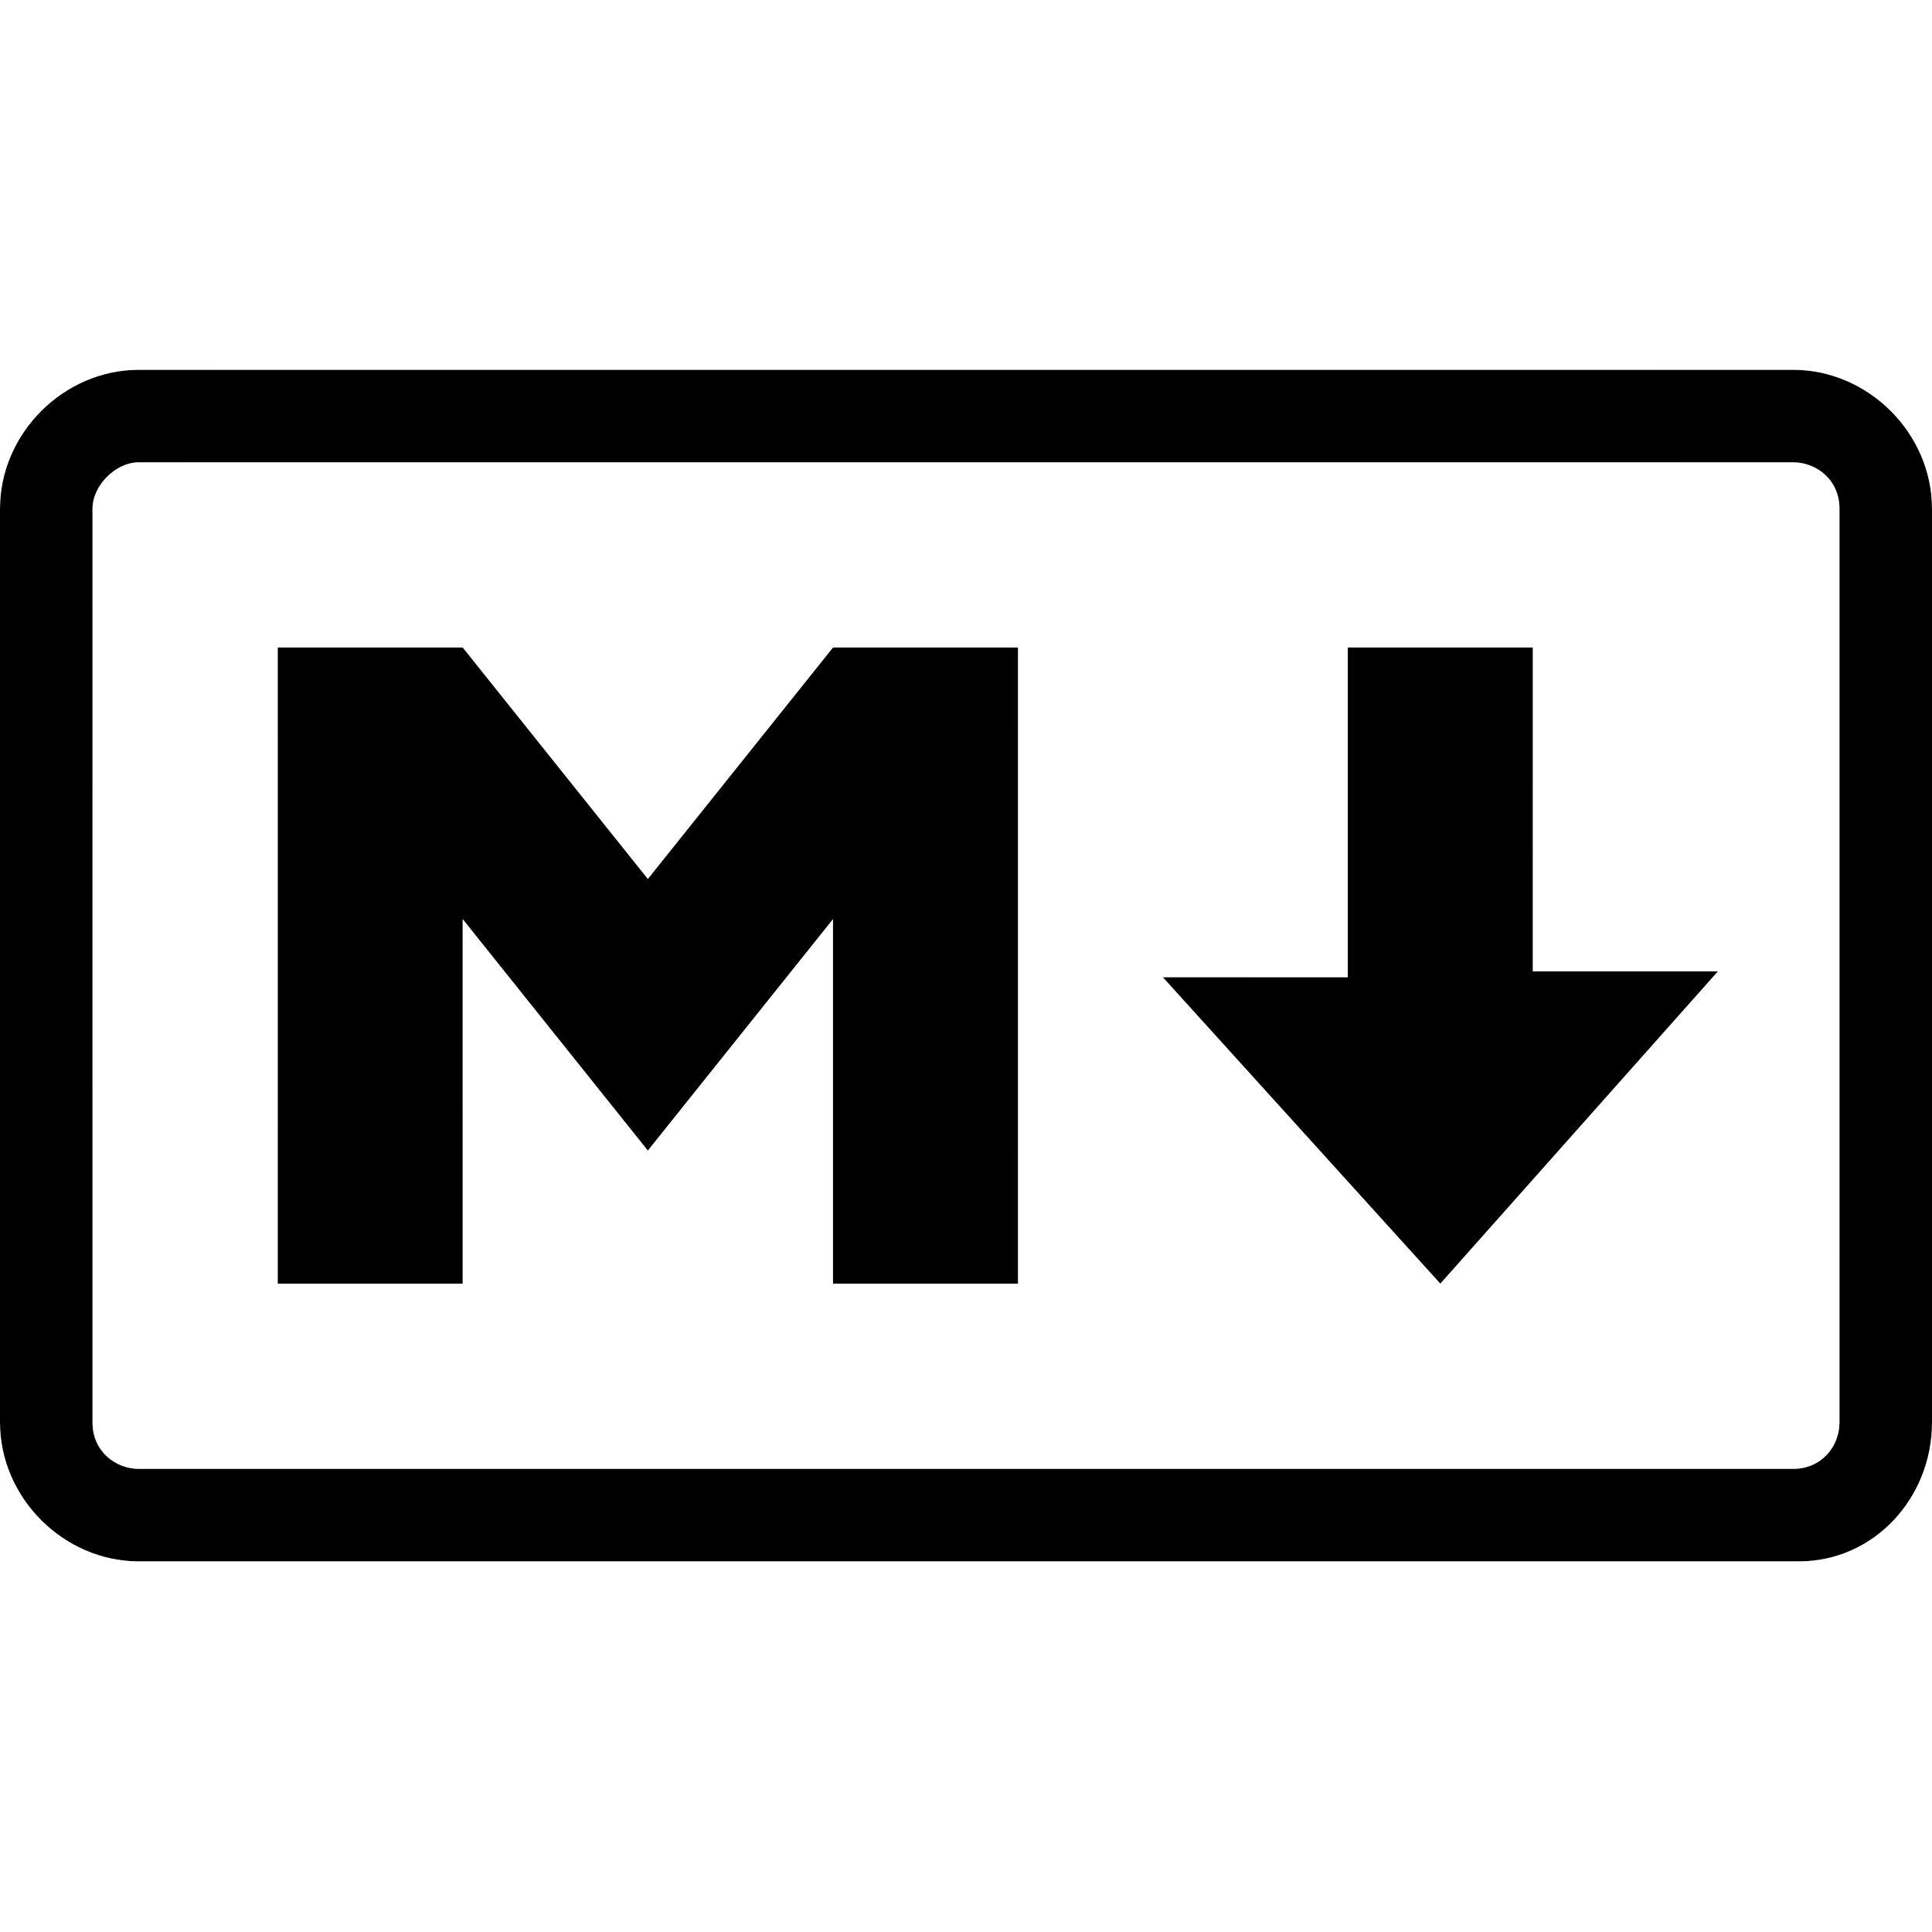
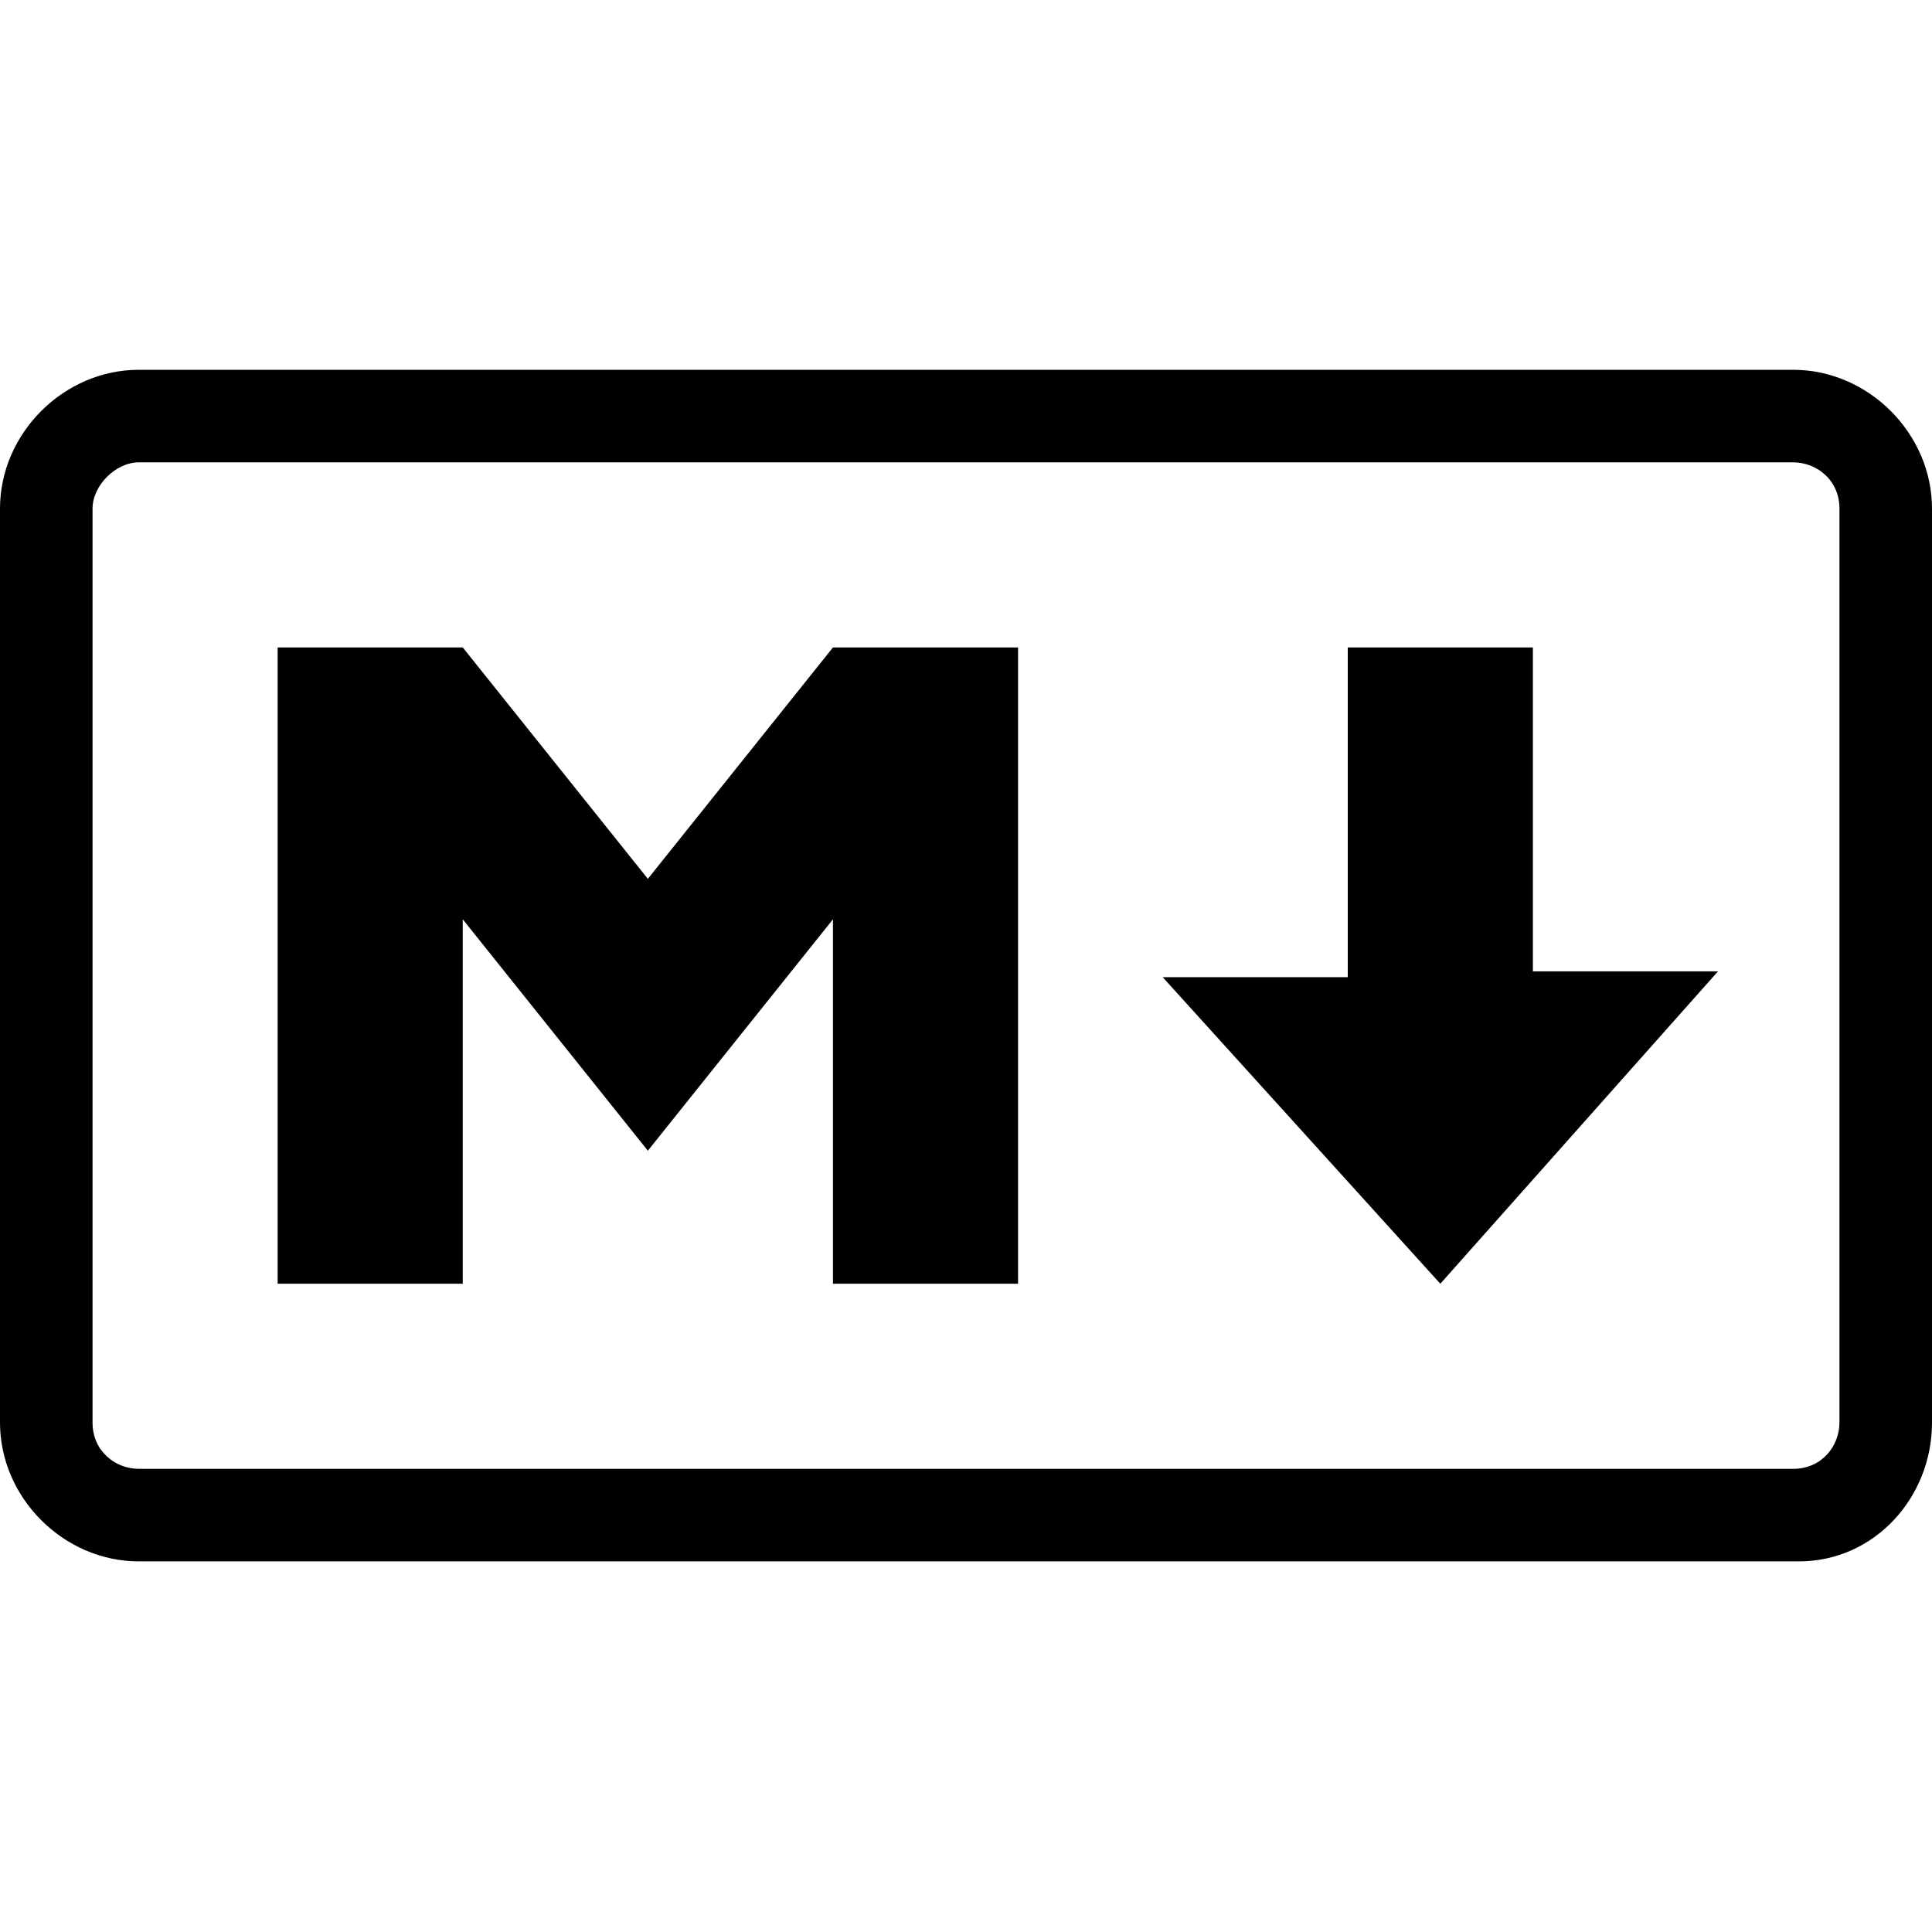
- <svg xmlns="http://www.w3.org/2000/svg" width="32" height="32" viewBox="0 0 256 158" style="filter: drop-shadow(0px 0px 5px rgb(255 255 255 / 50%));">
+ <svg xmlns="http://www.w3.org/2000/svg" width="32" height="32" viewBox="0 0 256 158">
  <path d="M238.371 157.892H18.395C8.431 157.892 0 149.462 0 139.497V18.395C0 8.431 8.431 0 18.395 0h219.21C247.569 0 256 8.431 256 18.395v121.102c0 9.964-7.665 18.395-17.629 18.395ZM18.395 12.263c-3.066 0-6.132 3.066-6.132 6.132v121.102c0 3.832 3.066 6.132 6.132 6.132h219.21c3.832 0 6.132-3.066 6.132-6.132V18.395c0-3.832-3.066-6.132-6.132-6.132H18.395ZM36.79 121.102V36.79h24.527l24.527 30.66l24.527-30.66h24.527v84.312h-24.527V72.814l-24.527 30.66l-24.527-30.66v48.288H36.79Zm154.06 0l-36.79-40.623h24.527V36.79h24.527v42.923h24.527l-36.79 41.389Z" />
</svg>
